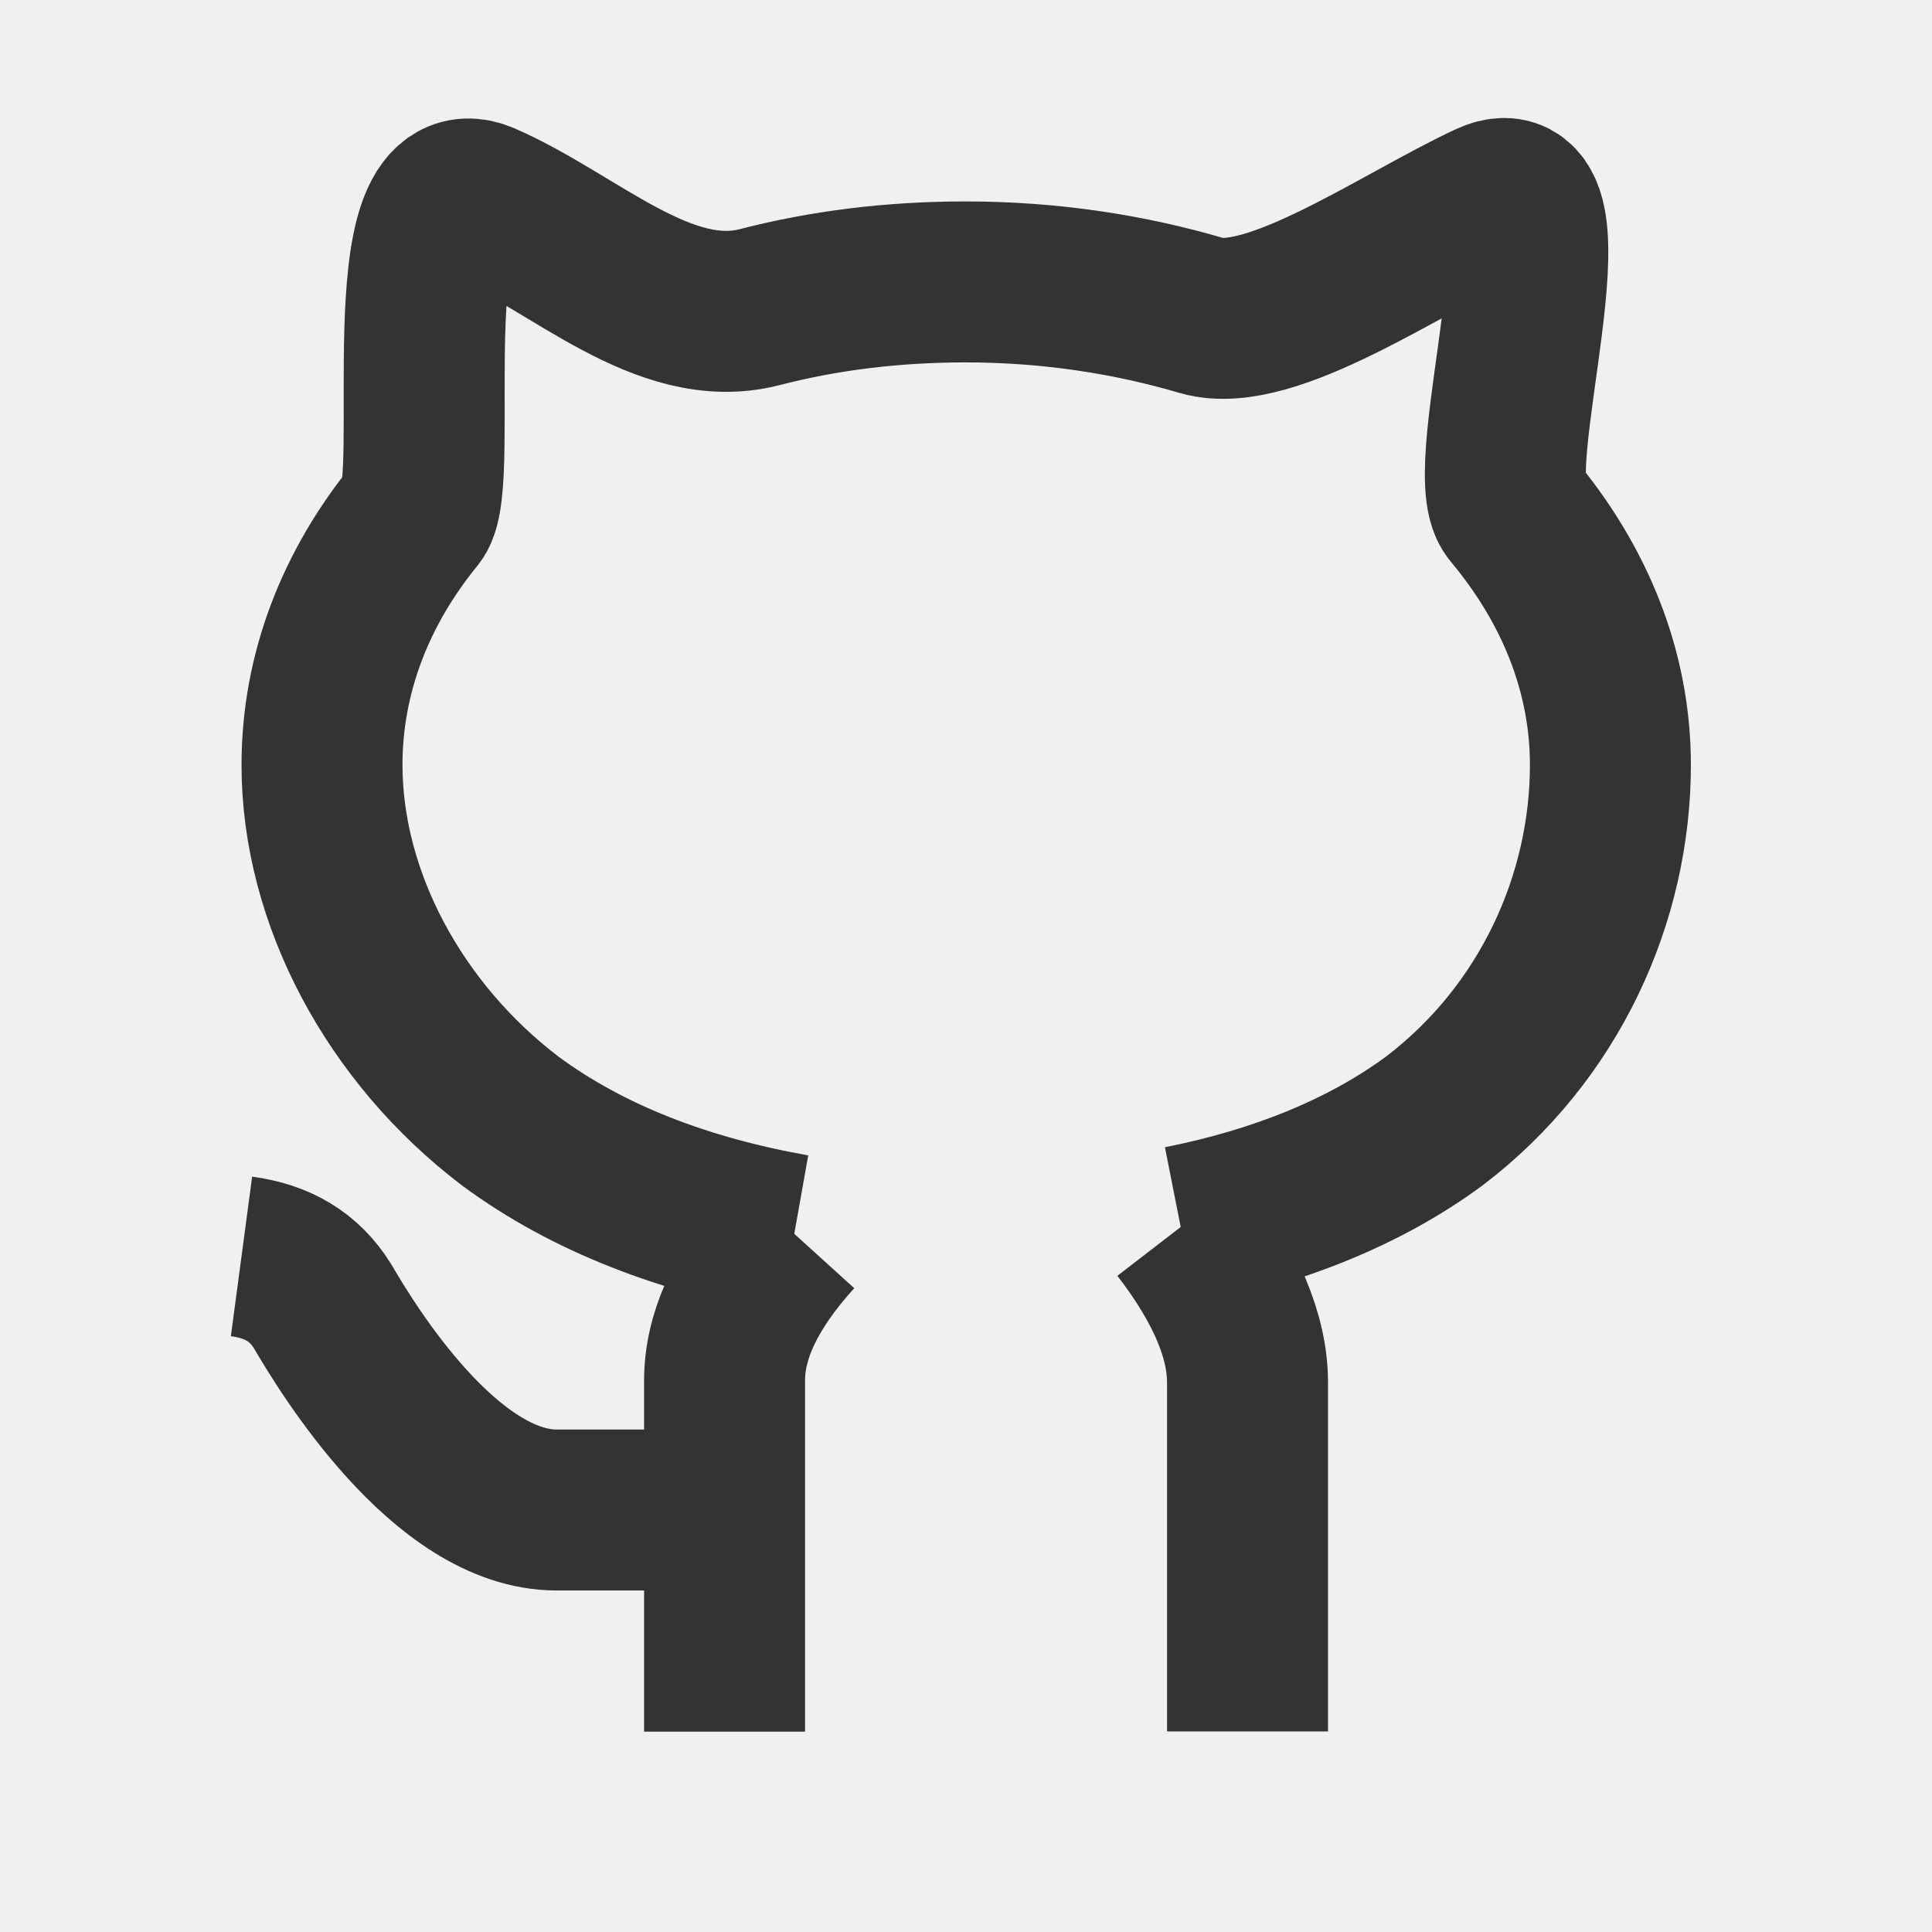
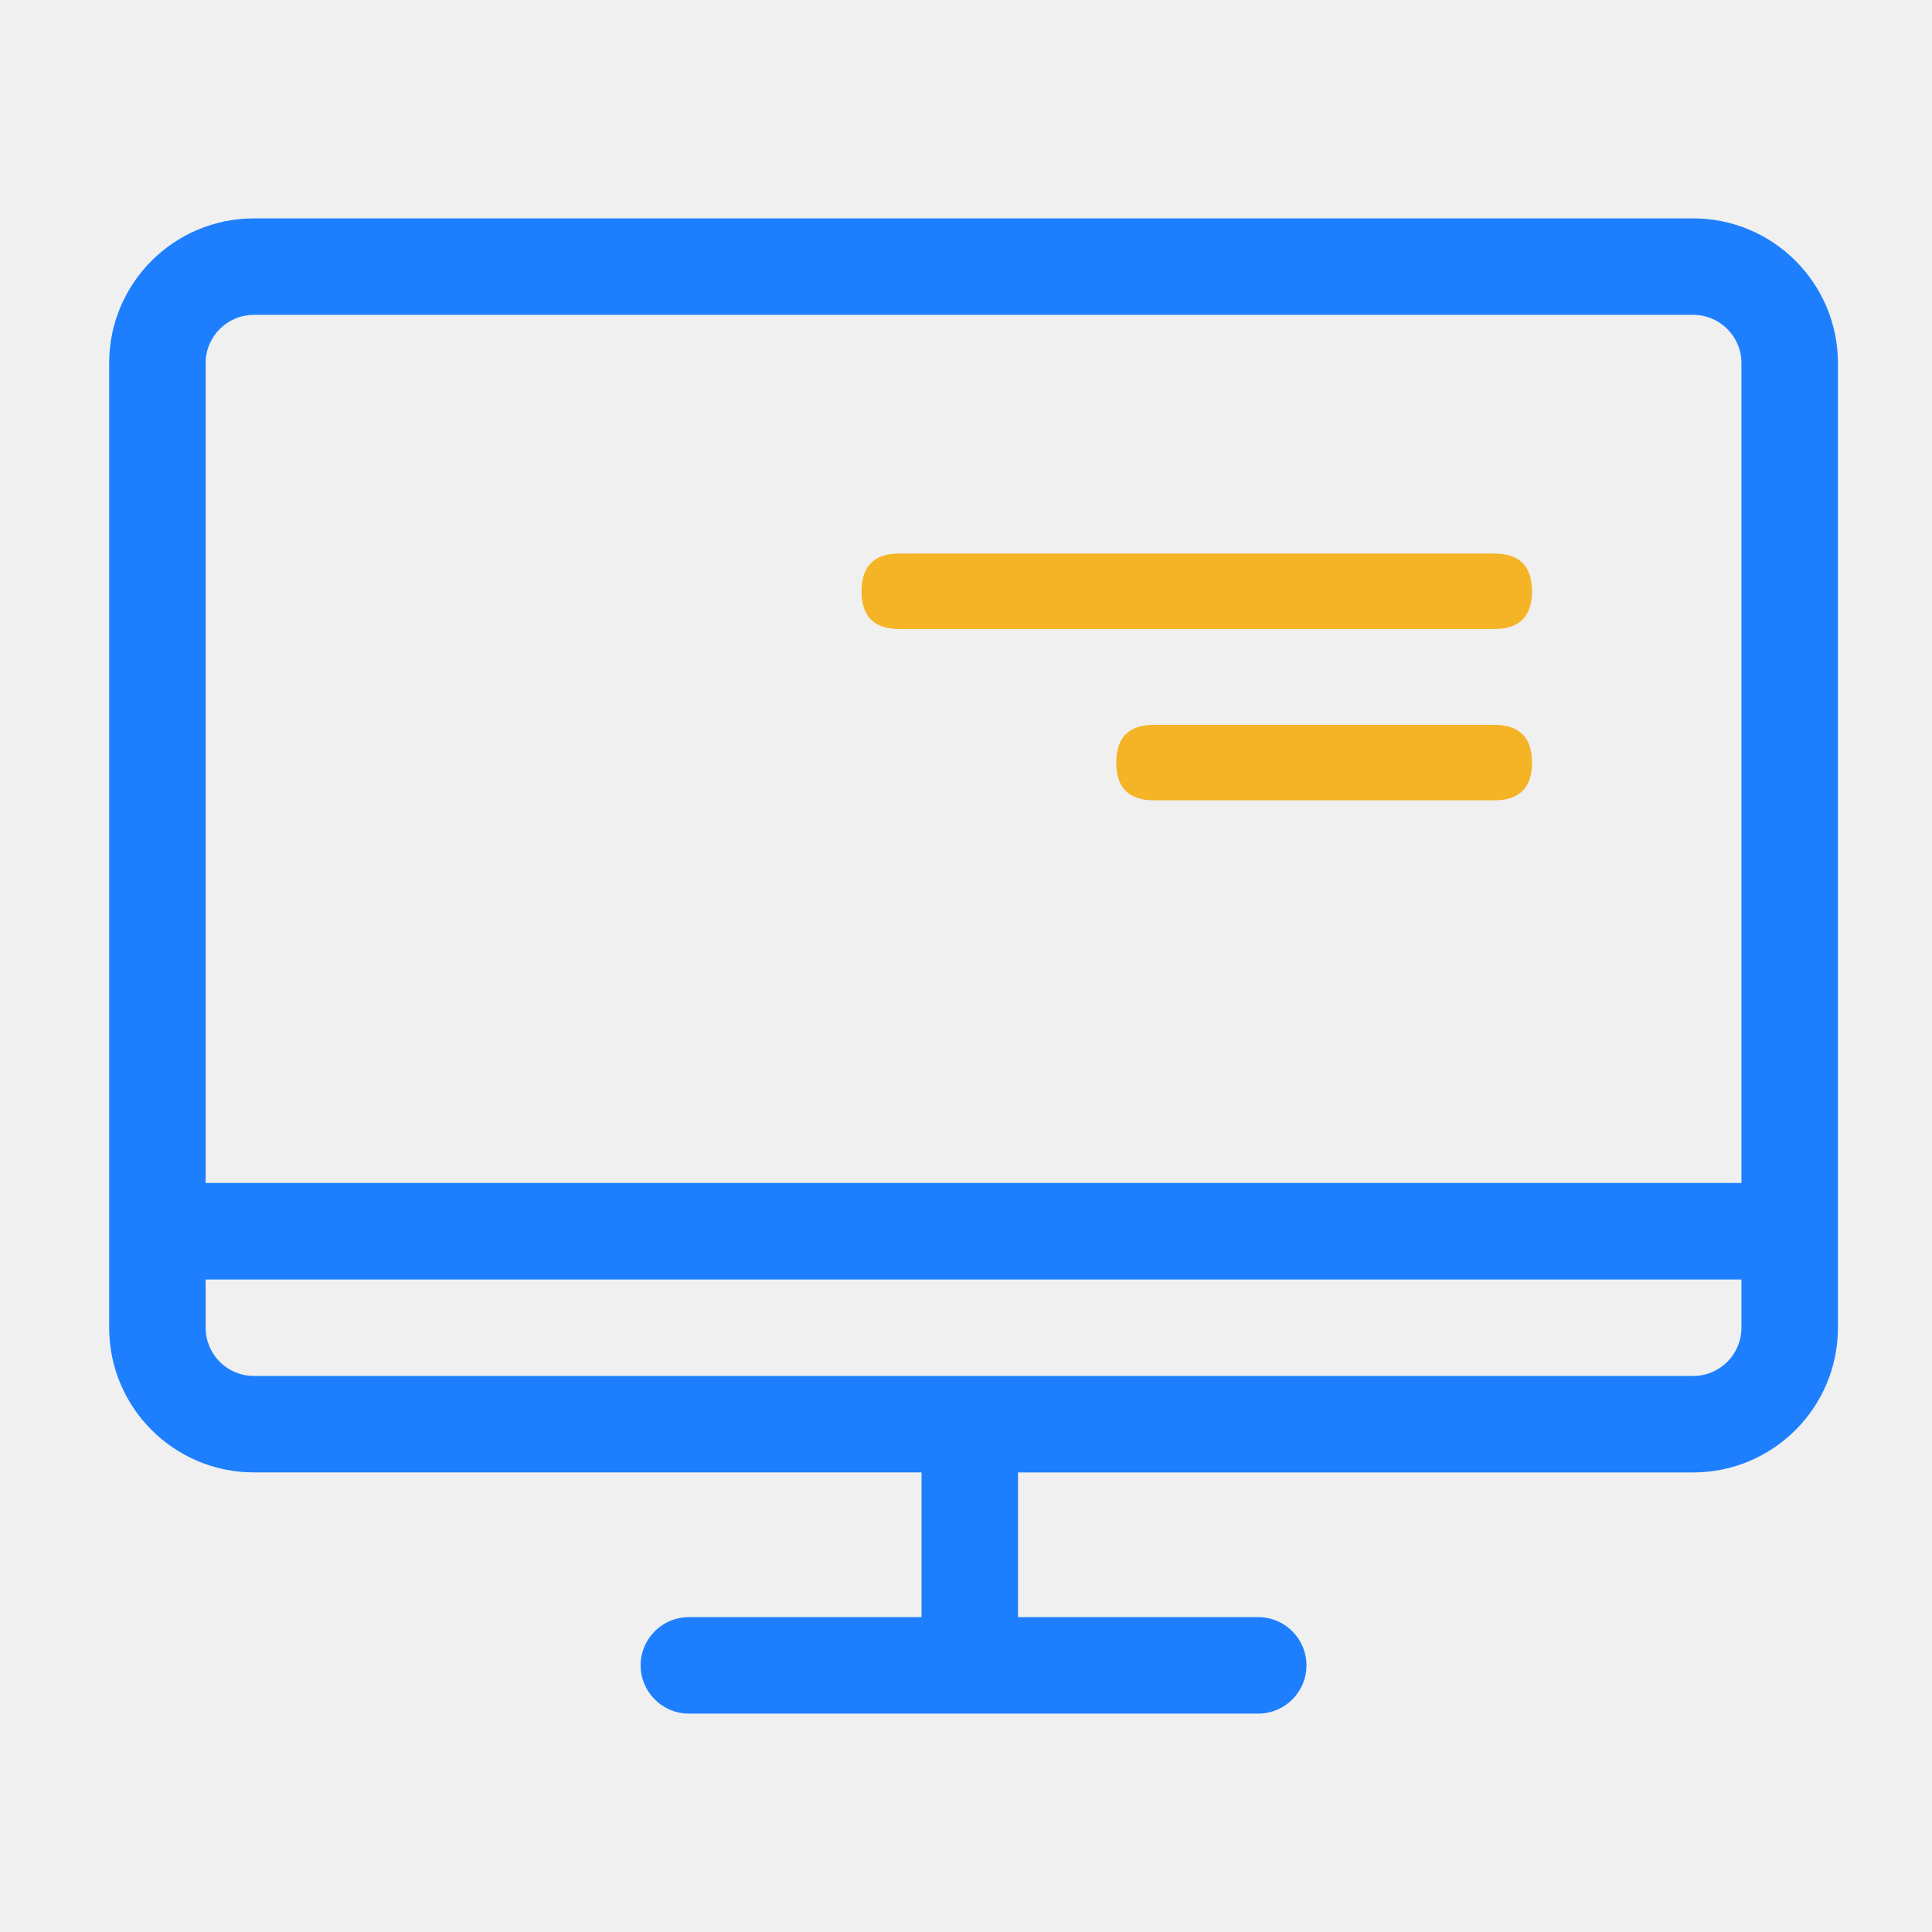
- <svg xmlns="http://www.w3.org/2000/svg" xmlns:xlink="http://www.w3.org/1999/xlink" width="16" height="16" fill="none" viewBox="0 0 16 16">
-   <defs>
-     <rect id="path_0" width="16" height="16" x="0" y="0" />
-   </defs>
-   <g opacity="1" transform="translate(0 0) rotate(0 8 8)">
-     <mask id="bg-mask-0" fill="#fff">
-       <use xlink:href="#path_0" />
-     </mask>
-     <g mask="url(#bg-mask-0)">
-       <path id="路径 1" style="stroke:#333;stroke-width:1.333;stroke-opacity:1;stroke-dasharray:0 0" d="M7.11,8.51C7.92,8.35 8.64,8.06 9.21,7.64C10.17,6.91 10.67,5.79 10.67,4.69C10.67,3.91 10.37,3.19 9.86,2.58C9.58,2.24 10.41,-0.31 9.67,0.03C8.94,0.37 7.86,1.13 7.29,0.97C6.68,0.79 6.02,0.69 5.33,0.69C4.73,0.69 4.16,0.76 3.62,0.9C2.83,1.1 2.09,0.36 1.33,0.03C0.58,-0.29 0.99,2.34 0.77,2.62C0.28,3.22 0,3.93 0,4.69C0,5.79 0.6,6.91 1.56,7.64C2.21,8.12 3.01,8.42 3.91,8.58" transform="translate(2.666667 1.644695) rotate(0 5.333333 4.287969)" />
-       <path id="路径 2" style="stroke:#333;stroke-width:1.333;stroke-opacity:1;stroke-dasharray:0 0" d="M0.58,0C0.19,0.43 0,0.83 0,1.21C0,1.59 0,2.56 0,4.12" transform="translate(6.000667 10.22063) rotate(0 0.2896167 2.058117)" />
-       <path id="路径 3" style="stroke:#333;stroke-width:1.333;stroke-opacity:1;stroke-dasharray:0 0" d="M0,0C0.37,0.48 0.55,0.91 0.55,1.29C0.55,1.68 0.55,2.64 0.55,4.18" transform="translate(9.781533 10.15887) rotate(0 0.2744333 2.089017)" />
-       <path id="路径 4" style="stroke:#333;stroke-width:1.333;stroke-opacity:1;stroke-dasharray:0 0" d="M0,0C0.3,0.04 0.52,0.17 0.67,0.41C0.88,0.77 1.69,2.1 2.61,2.1C3.22,2.1 3.68,2.1 4,2.1" transform="translate(2 10.40517) rotate(0 2.0004 1.050417)" />
-     </g>
-   </g>
+ <svg xmlns="http://www.w3.org/2000/svg" t="1688811648801" class="icon" viewBox="0 0 1024 1024" version="1.1" p-id="2533" width="200" height="200">
+   <path d="M897.46 115.75H134.53a76.76 76.76 0 0 0-76.68 76.69v511.28a76.77 76.77 0 0 0 76.68 76.69h353.9v76.7H364.61a25.57 25.57 0 0 0 0 51.13h302.78a25.57 25.57 0 0 0 0-51.13H539.57v-76.69h357.9a76.77 76.77 0 0 0 76.68-76.7V192.45a76.77 76.77 0 0 0-76.68-76.7z m-762.93 51.13h762.94A25.58 25.58 0 0 1 923 192.45V627H109V192.45a25.58 25.58 0 0 1 25.55-25.57z m762.93 562.41H134.53A25.59 25.59 0 0 1 109 703.72v-25.56h814v25.57a25.59 25.59 0 0 1-25.55 25.56z m0 0" fill="#1E7FFE" p-id="2534" />
+   <path d="M456.63 293.39m20 0l315.37 0q20 0 20 20l0 0q0 20-20 20l-315.37 0q-20 0-20-20l0 0q0-20 20-20Z" fill="#F4B426" p-id="2535" />
+   <path d="M591.63 384.19m20 0l180.37 0q20 0 20 20l0 0q0 20-20 20l-180.37 0q-20 0-20-20l0 0q0-20 20-20Z" fill="#F4B426" p-id="2536" />
</svg>
